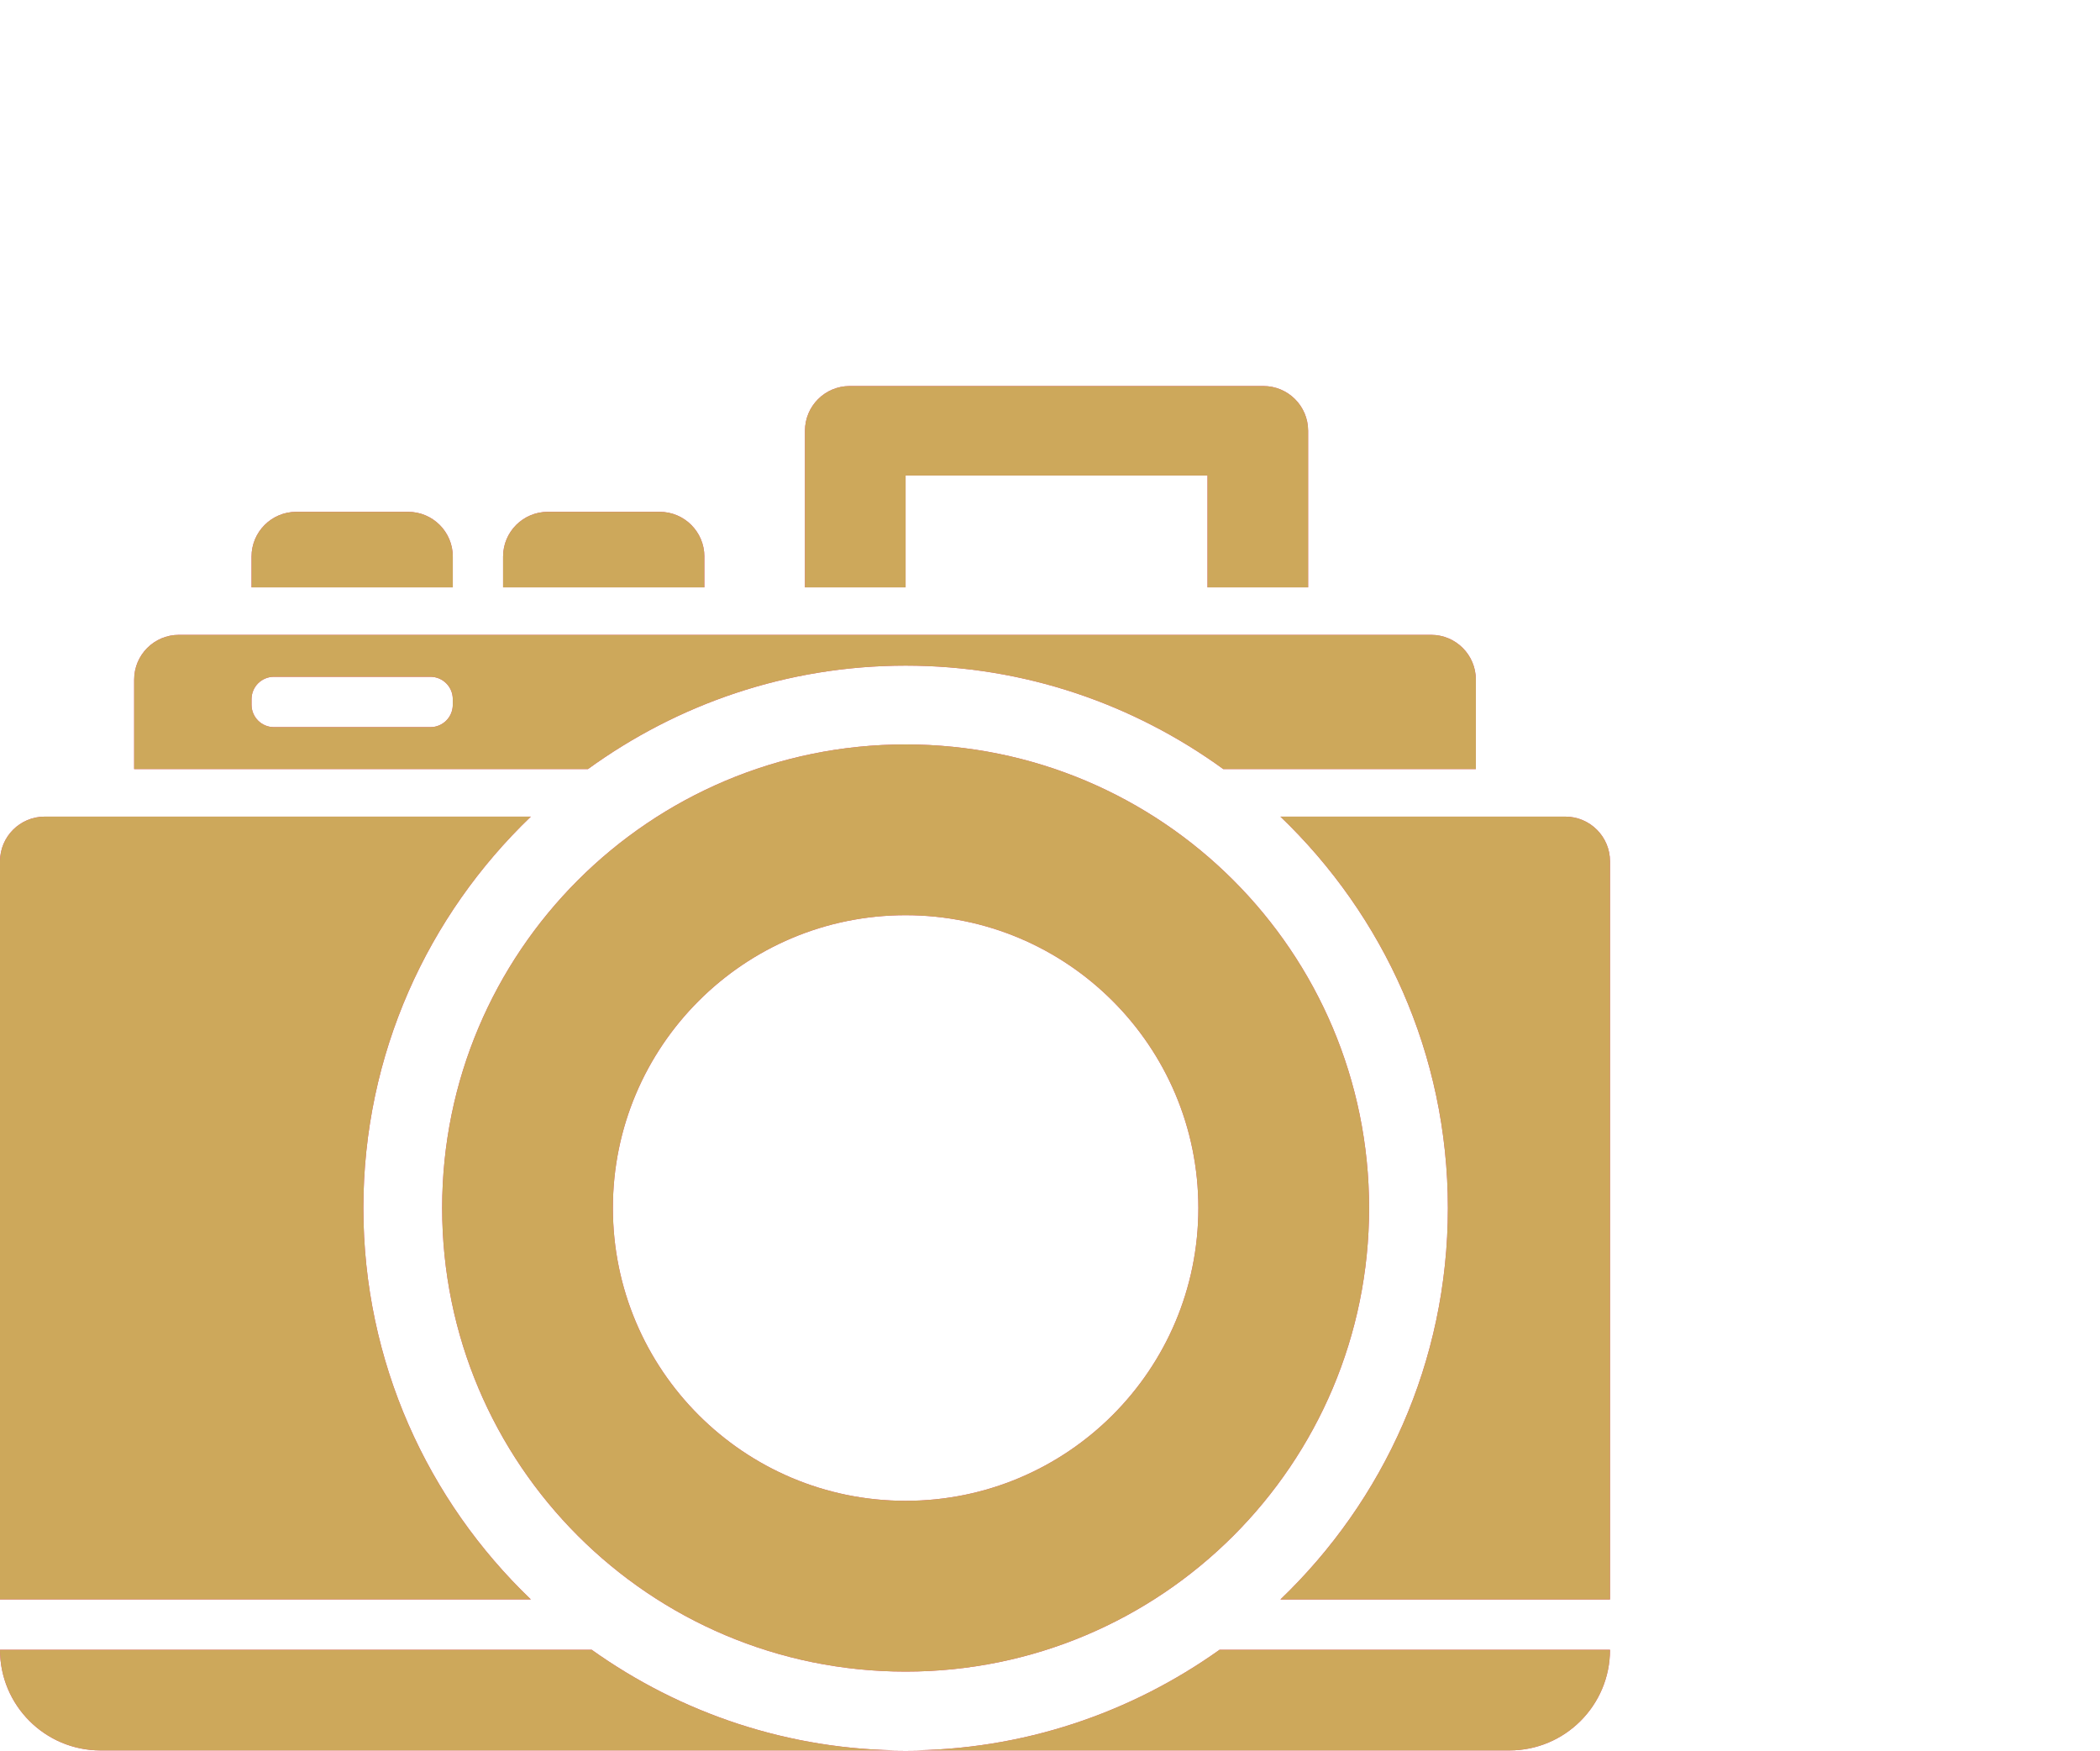
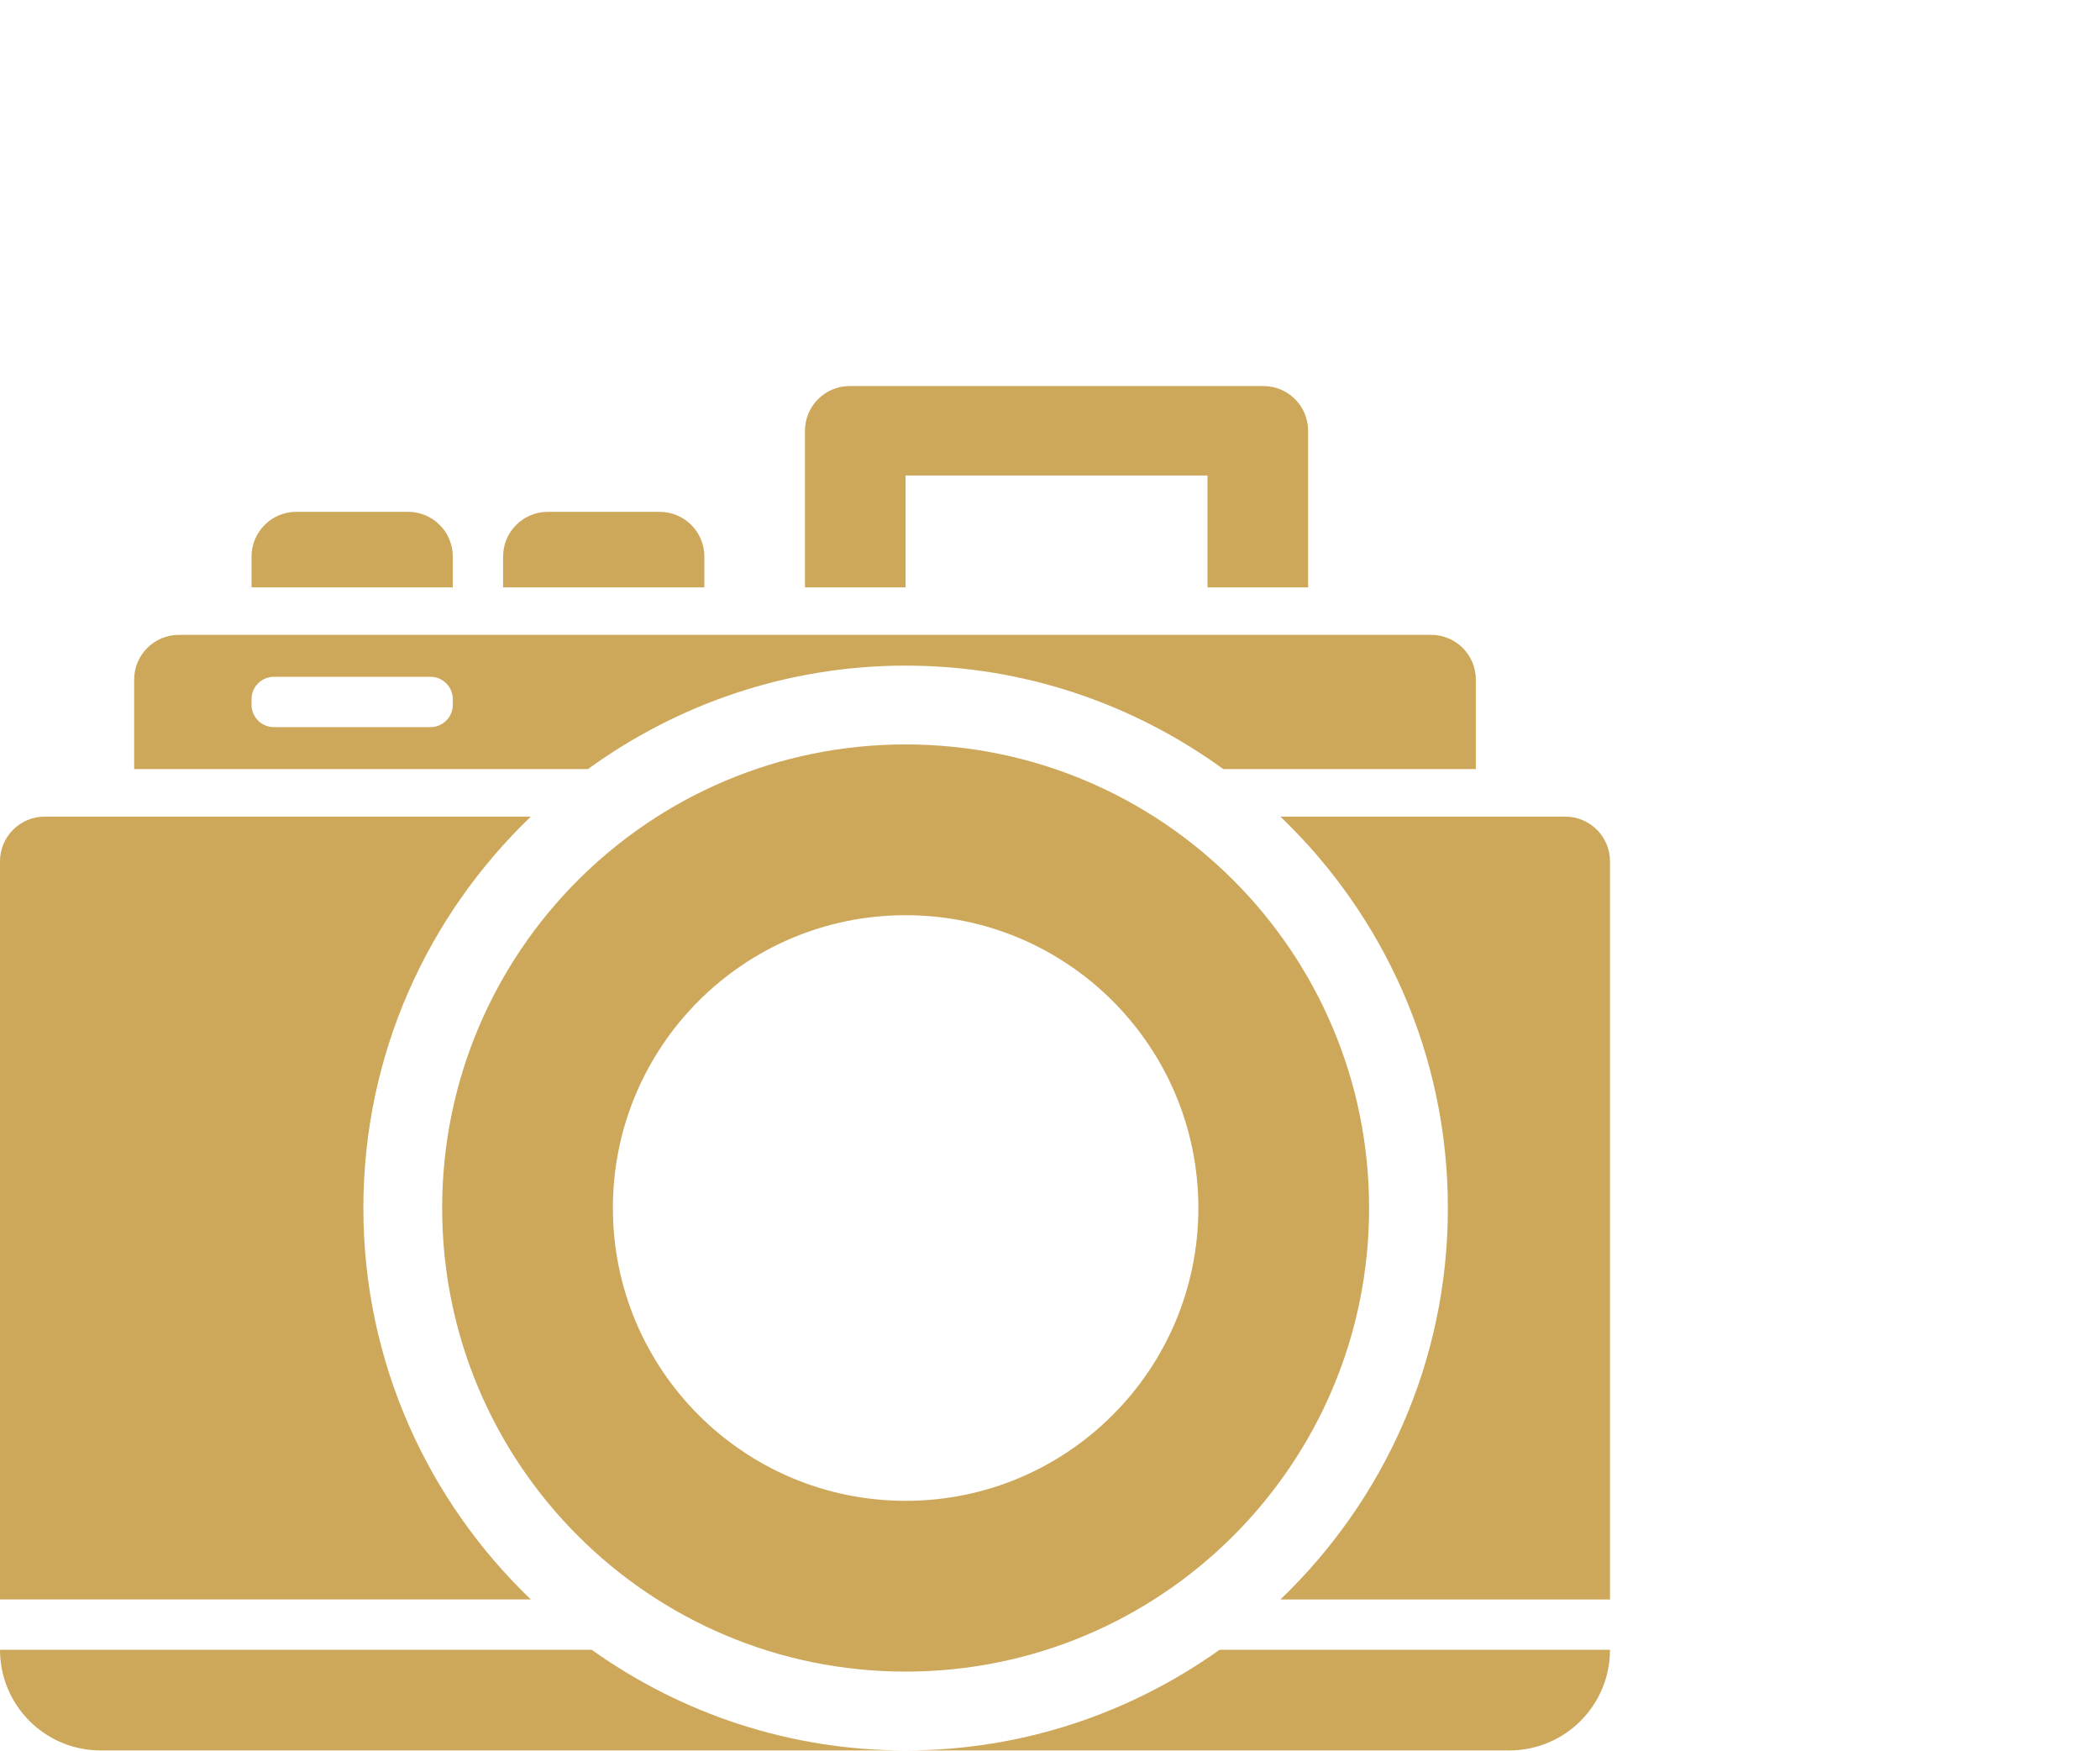
<svg xmlns="http://www.w3.org/2000/svg" version="1.1" id="Icons" x="0px" y="0px" viewBox="0 0 60 50" style="enable-background:new 0 0 60 50;" xml:space="preserve">
  <g>
-     <g>
-       <g>
-         <path style="fill:#E6468C;" d="M25.875,21.264c-7.314,0-13.242,5.929-13.242,13.242s5.929,13.242,13.242,13.242     s13.242-5.929,13.242-13.242S33.189,21.264,25.875,21.264z M25.875,42.87c-4.619,0-8.364-3.745-8.364-8.364     c0-4.619,3.745-8.364,8.364-8.364s8.364,3.745,8.364,8.364C34.239,39.126,30.494,42.87,25.875,42.87z" />
-       </g>
-       <g>
-         <path style="fill:#E6468C;" d="M25.875,19.013c3.394,0,6.523,1.104,9.076,2.955h7.216v-2.556c0-0.706-0.572-1.278-1.278-1.278     H5.111c-0.706,0-1.278,0.572-1.278,1.278v2.556h12.966C19.352,20.117,22.481,19.013,25.875,19.013z M12.298,20.77H7.826     c-0.353,0-0.639-0.286-0.639-0.639v-0.16c0-0.353,0.286-0.639,0.639-0.639h4.472c0.353,0,0.639,0.286,0.639,0.639v0.16     C12.937,20.484,12.651,20.77,12.298,20.77z" />
-         <path style="fill:#E6468C;" d="M20.125,15.898c0-0.706-0.572-1.278-1.278-1.278h-3.195c-0.706,0-1.278,0.572-1.278,1.278v0.879     h5.75V15.898z" />
-         <path style="fill:#E6468C;" d="M25.875,13.582H34.5v3.195h2.875v-4.472c0-0.706-0.572-1.278-1.278-1.278h-11.82     c-0.706,0-1.278,0.572-1.278,1.278v4.472h2.875V13.582z" />
-         <path style="fill:#E6468C;" d="M12.937,15.898c0-0.706-0.572-1.278-1.278-1.278H8.465c-0.706,0-1.278,0.572-1.278,1.278v0.879     h5.75V15.898z" />
-         <path style="fill:#E6468C;" d="M44.722,23.326h-8.139c2.944,2.82,4.785,6.782,4.785,11.181c0,4.399-1.841,8.36-4.785,11.181H46     V24.604C46,23.898,45.428,23.326,44.722,23.326z" />
-         <path style="fill:#E6468C;" d="M10.382,34.507c0-4.399,1.842-8.36,4.785-11.181H1.278C0.572,23.326,0,23.898,0,24.604v21.083     h15.167C12.223,42.867,10.382,38.905,10.382,34.507z" />
-         <path style="fill:#E6468C;" d="M25.875,50h17.25C44.713,50,46,48.713,46,47.125H34.844C32.311,48.929,29.221,50,25.875,50z" />
-         <path style="fill:#E6468C;" d="M0,47.125C0,48.713,1.287,50,2.875,50h23c-3.346,0-6.436-1.071-8.969-2.875H0z" />
-       </g>
-     </g>
    <g>
      <g>
        <path style="fill:#CDA85B;" d="M25.875,21.264c-7.314,0-13.242,5.929-13.242,13.242s5.929,13.242,13.242,13.242     s13.242-5.929,13.242-13.242S33.189,21.264,25.875,21.264z M25.875,42.87c-4.619,0-8.364-3.745-8.364-8.364     c0-4.619,3.745-8.364,8.364-8.364s8.364,3.745,8.364,8.364C34.239,39.126,30.494,42.87,25.875,42.87z" />
      </g>
      <g>
        <path style="fill:#CDA85B;" d="M25.875,19.013c3.394,0,6.523,1.104,9.076,2.955h7.216v-2.556c0-0.706-0.572-1.278-1.278-1.278     H5.111c-0.706,0-1.278,0.572-1.278,1.278v2.556h12.966C19.352,20.117,22.481,19.013,25.875,19.013z M12.298,20.77H7.826     c-0.353,0-0.639-0.286-0.639-0.639v-0.16c0-0.353,0.286-0.639,0.639-0.639h4.472c0.353,0,0.639,0.286,0.639,0.639v0.16     C12.937,20.484,12.651,20.77,12.298,20.77z" />
        <path style="fill:#CDA85B;" d="M20.125,15.898c0-0.706-0.572-1.278-1.278-1.278h-3.195c-0.706,0-1.278,0.572-1.278,1.278v0.879     h5.75V15.898z" />
        <path style="fill:#CDA85B;" d="M25.875,13.582H34.5v3.195h2.875v-4.472c0-0.706-0.572-1.278-1.278-1.278h-11.82     c-0.706,0-1.278,0.572-1.278,1.278v4.472h2.875V13.582z" />
        <path style="fill:#CDA85B;" d="M12.937,15.898c0-0.706-0.572-1.278-1.278-1.278H8.465c-0.706,0-1.278,0.572-1.278,1.278v0.879     h5.75V15.898z" />
        <path style="fill:#CDA85B;" d="M44.722,23.326h-8.139c2.944,2.82,4.785,6.782,4.785,11.181c0,4.399-1.841,8.36-4.785,11.181H46     V24.604C46,23.898,45.428,23.326,44.722,23.326z" />
        <path style="fill:#CDA85B;" d="M10.382,34.507c0-4.399,1.842-8.36,4.785-11.181H1.278C0.572,23.326,0,23.898,0,24.604v21.083     h15.167C12.223,42.867,10.382,38.905,10.382,34.507z" />
        <path style="fill:#CDA85B;" d="M25.875,50h17.25C44.713,50,46,48.713,46,47.125H34.844C32.311,48.929,29.221,50,25.875,50z" />
        <path style="fill:#CDA85B;" d="M0,47.125C0,48.713,1.287,50,2.875,50h23c-3.346,0-6.436-1.071-8.969-2.875H0z" />
      </g>
    </g>
  </g>
</svg>
